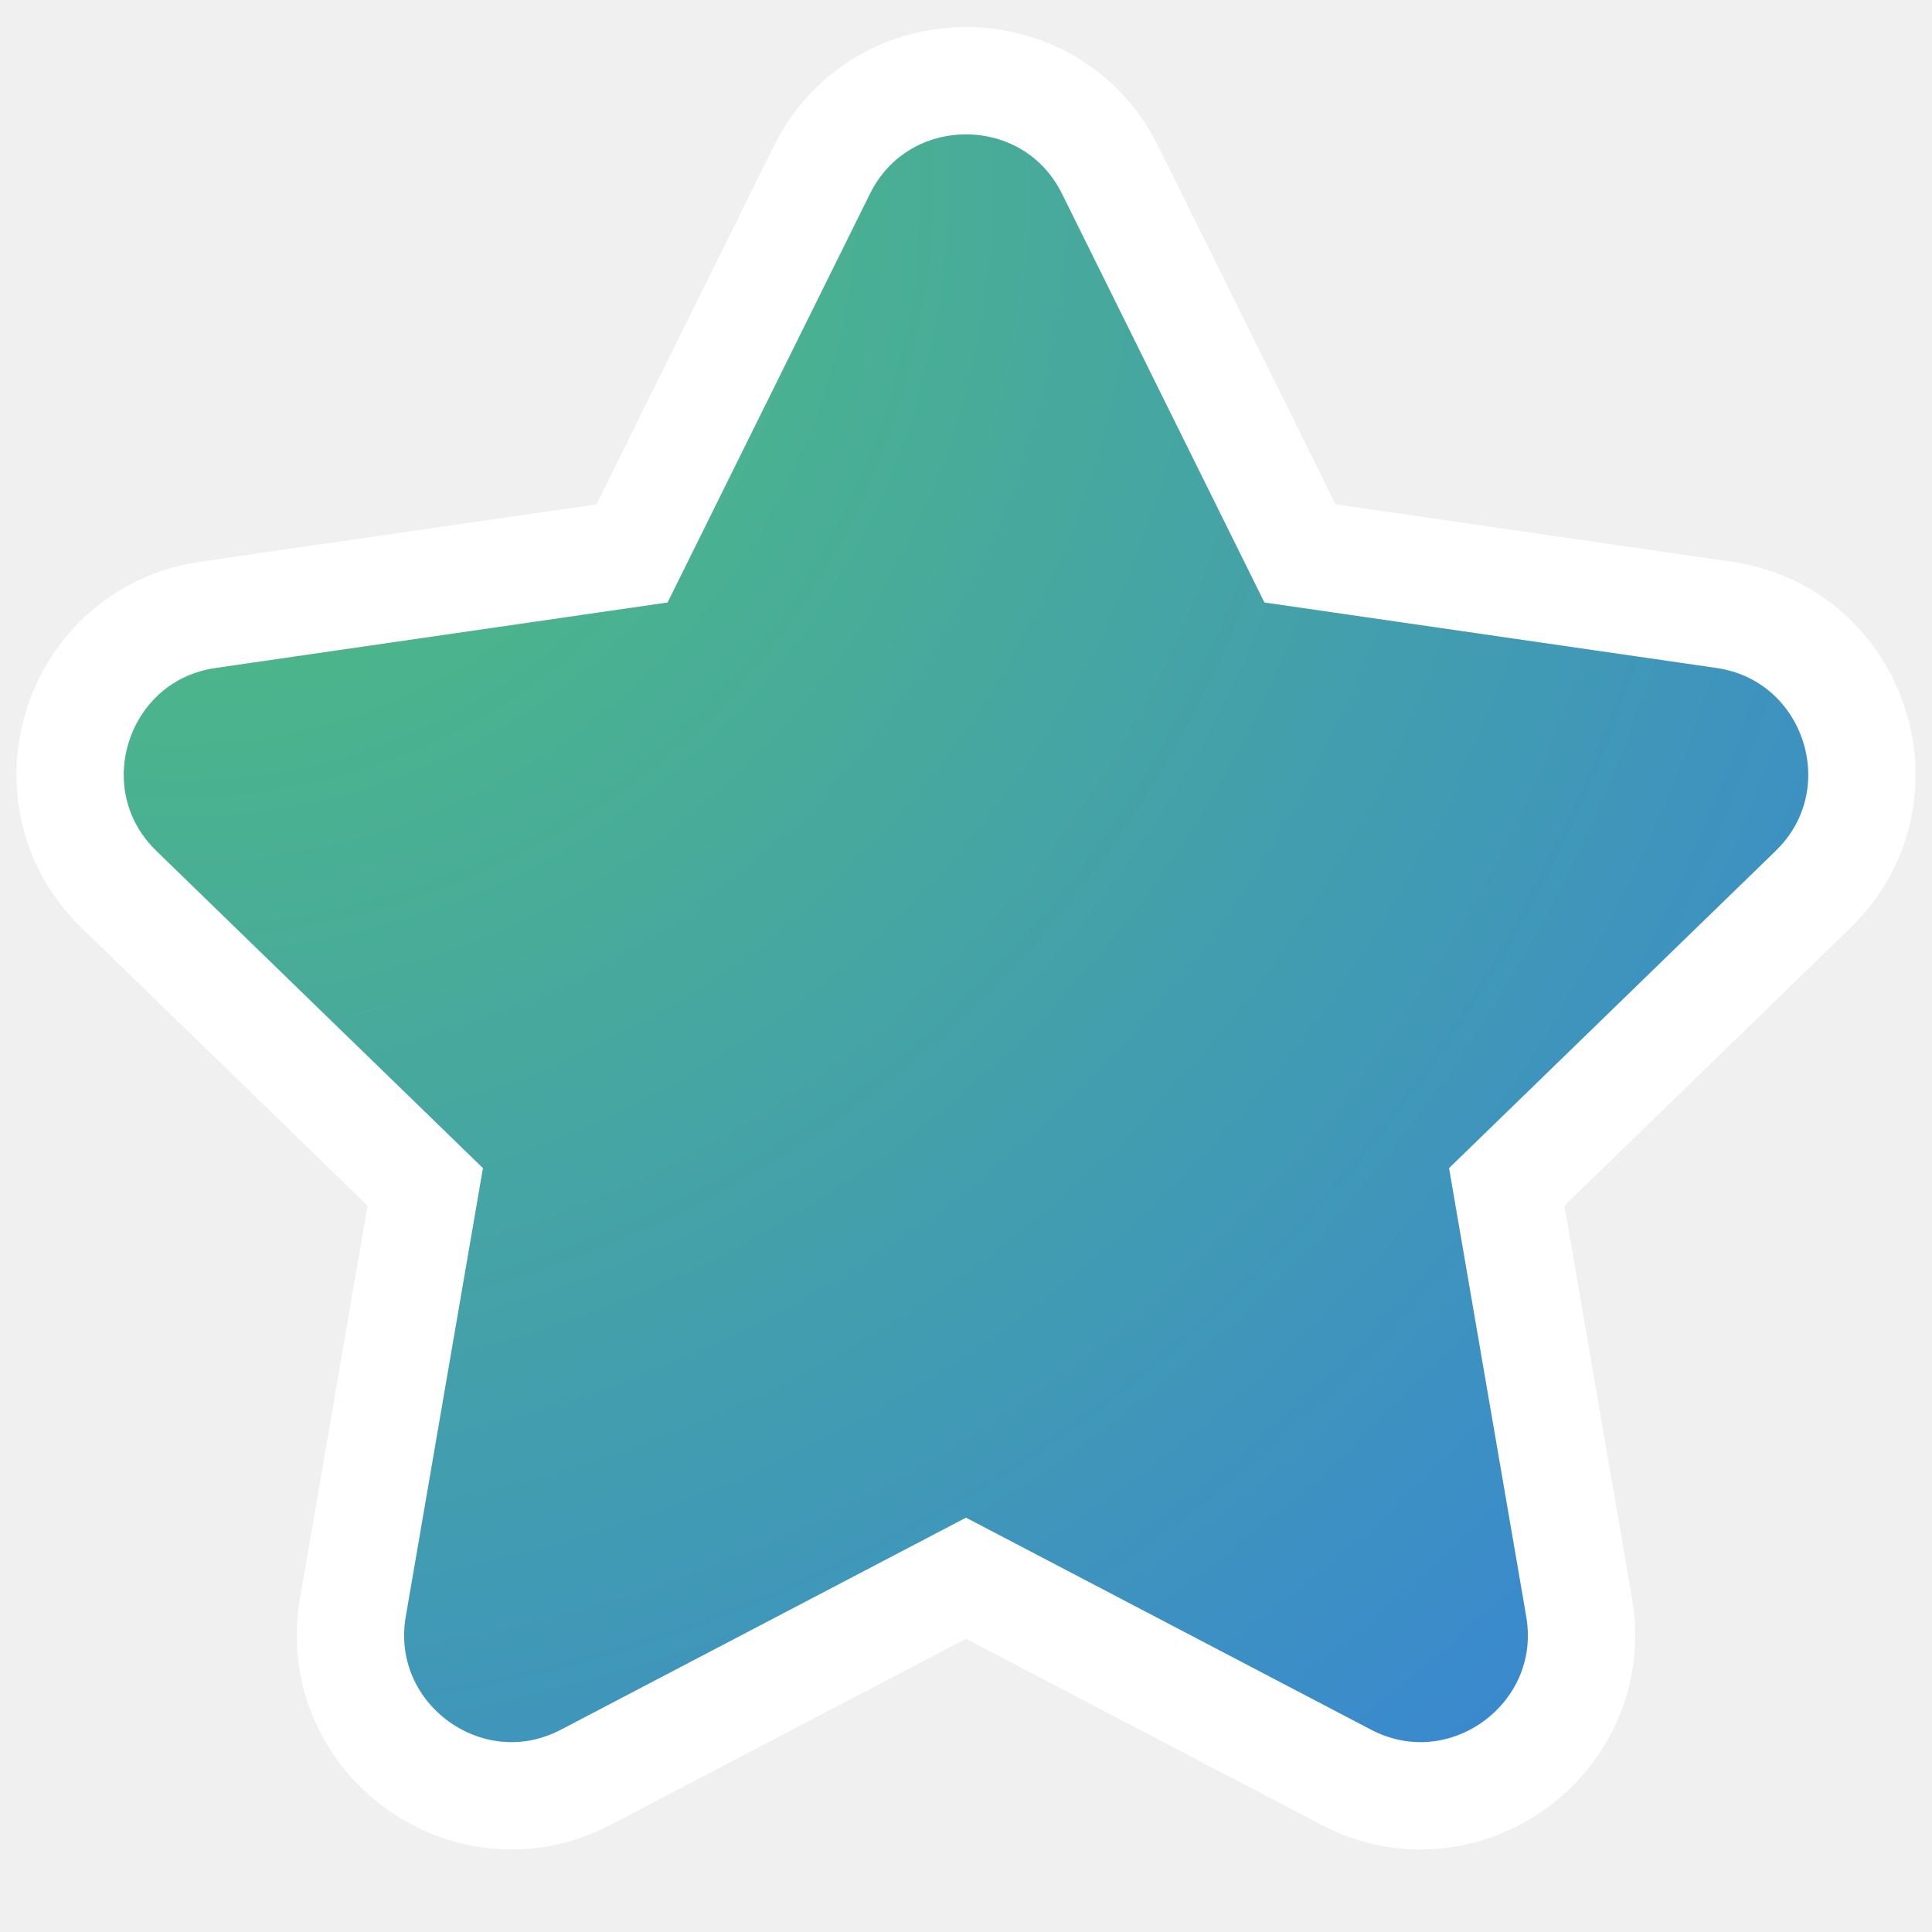
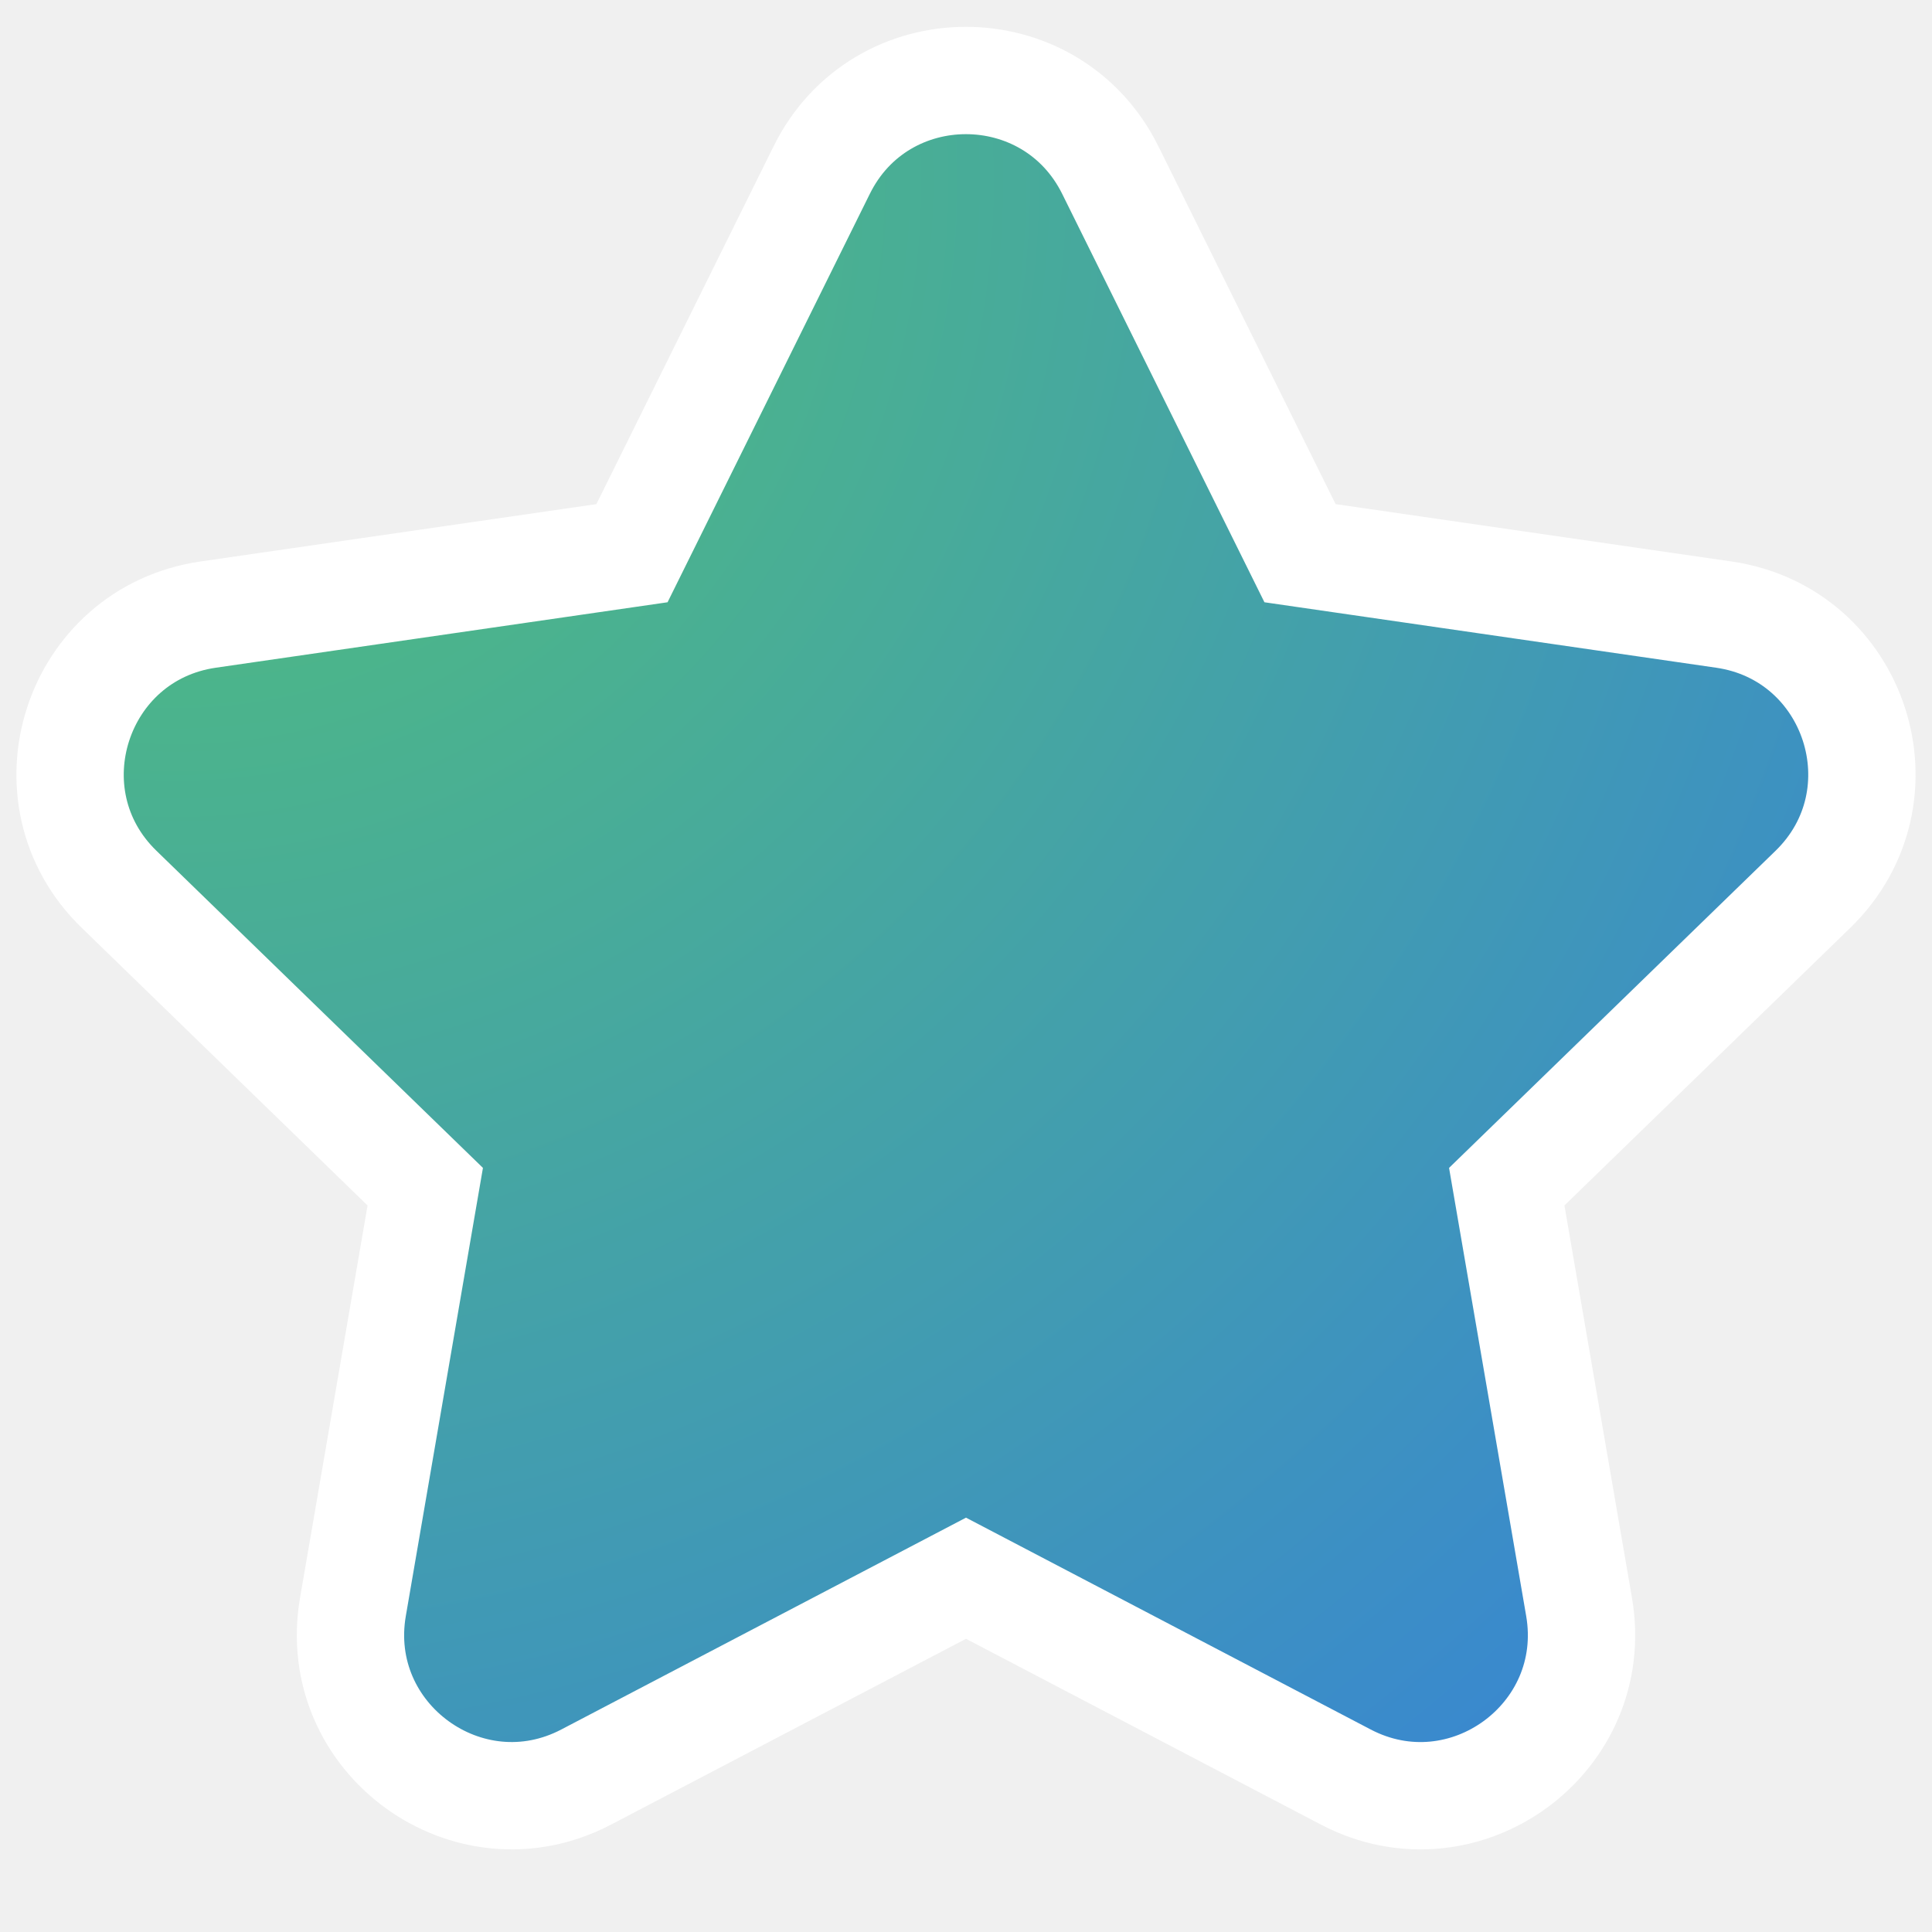
- <svg xmlns="http://www.w3.org/2000/svg" width="9" height="9" viewBox="0 0 9 9" fill="none">
-   <path d="M2.731 8.278L4.5 7.352L6.269 8.278C6.819 8.567 7.461 8.099 7.356 7.487L7.019 5.529L8.445 4.144C8.892 3.71 8.646 2.953 8.03 2.864L6.056 2.578L5.172 0.793C4.897 0.237 4.103 0.237 3.828 0.793L2.944 2.578L0.97 2.864C0.354 2.953 0.108 3.71 0.555 4.144L1.981 5.529L1.644 7.487C1.539 8.099 2.181 8.567 2.731 8.278Z" fill="url(#paint0_radial_8489_56142)" stroke="white" stroke-width="0.5" />
-   <defs>
-     <radialGradient id="paint0_radial_8489_56142" cx="0" cy="0" r="1" gradientUnits="userSpaceOnUse" gradientTransform="translate(0.9 0.959211) rotate(48.2664) scale(10.1402 10.2174)">
-       <stop stop-color="#51C276" />
-       <stop offset="0.406" stop-color="#47A99D" />
-       <stop offset="1" stop-color="#3783D7" />
-     </radialGradient>
-   </defs>
+ <svg xmlns="http://www.w3.org/2000/svg" fill="none" height="9" viewBox="0 0 9 9" width="9">
+   <radialGradient id="a" cx="0" cy="0" gradientTransform="matrix(6.750008 7.567103 -7.624714 6.801397 .9 .959211)" gradientUnits="userSpaceOnUse" r="1">
+     <stop offset="0" stop-color="#51c276" />
+     <stop offset=".406" stop-color="#47a99d" />
+     <stop offset="1" stop-color="#3783d7" />
+   </radialGradient>
+   <path d="m2.731 8.278 1.769-.926 1.769.926c.55.288 1.192-.179 1.087-.792l-.337-1.958 1.426-1.385c.447-.434.201-1.191-.415-1.28l-1.974-.286-.884-1.785c-.276-.556-1.069-.556-1.344 0l-.884 1.785-1.974.286c-.616.089-.862.847-.415 1.28l1.426 1.385-.337 1.958c-.105.612.537 1.08 1.087.792z" fill="url(#a)" stroke="#fff" stroke-width=".5" />
</svg>
